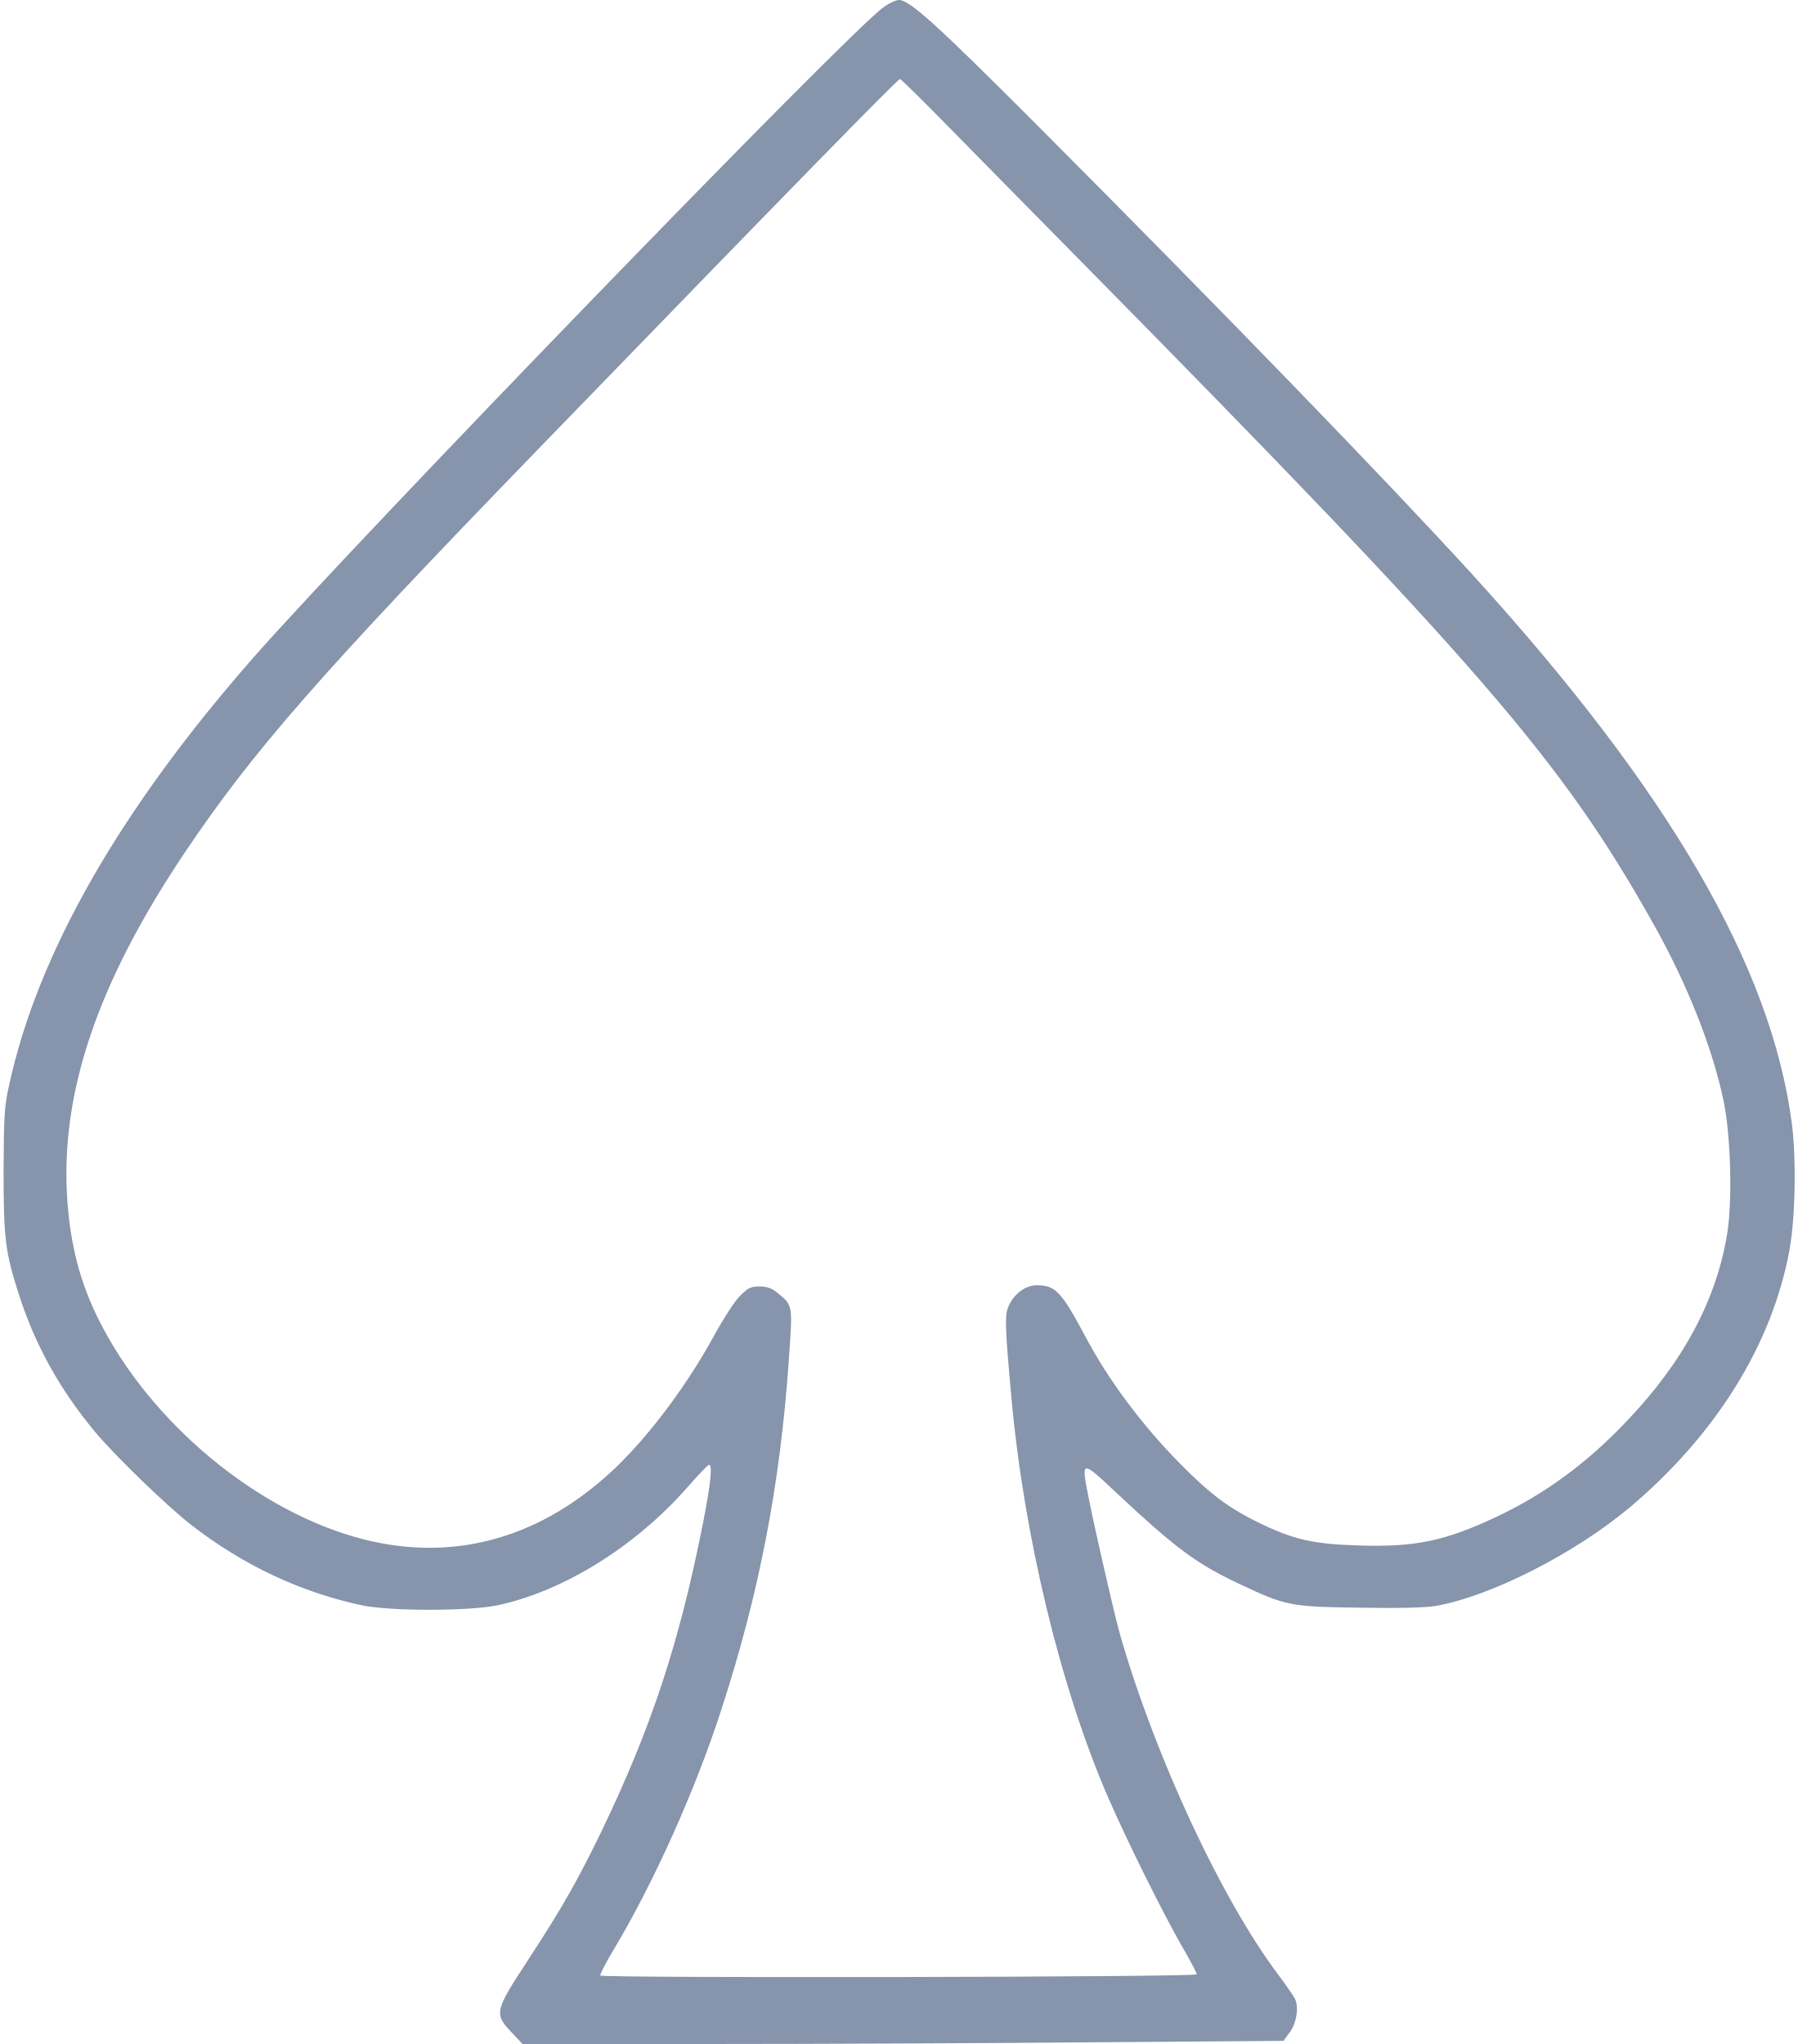
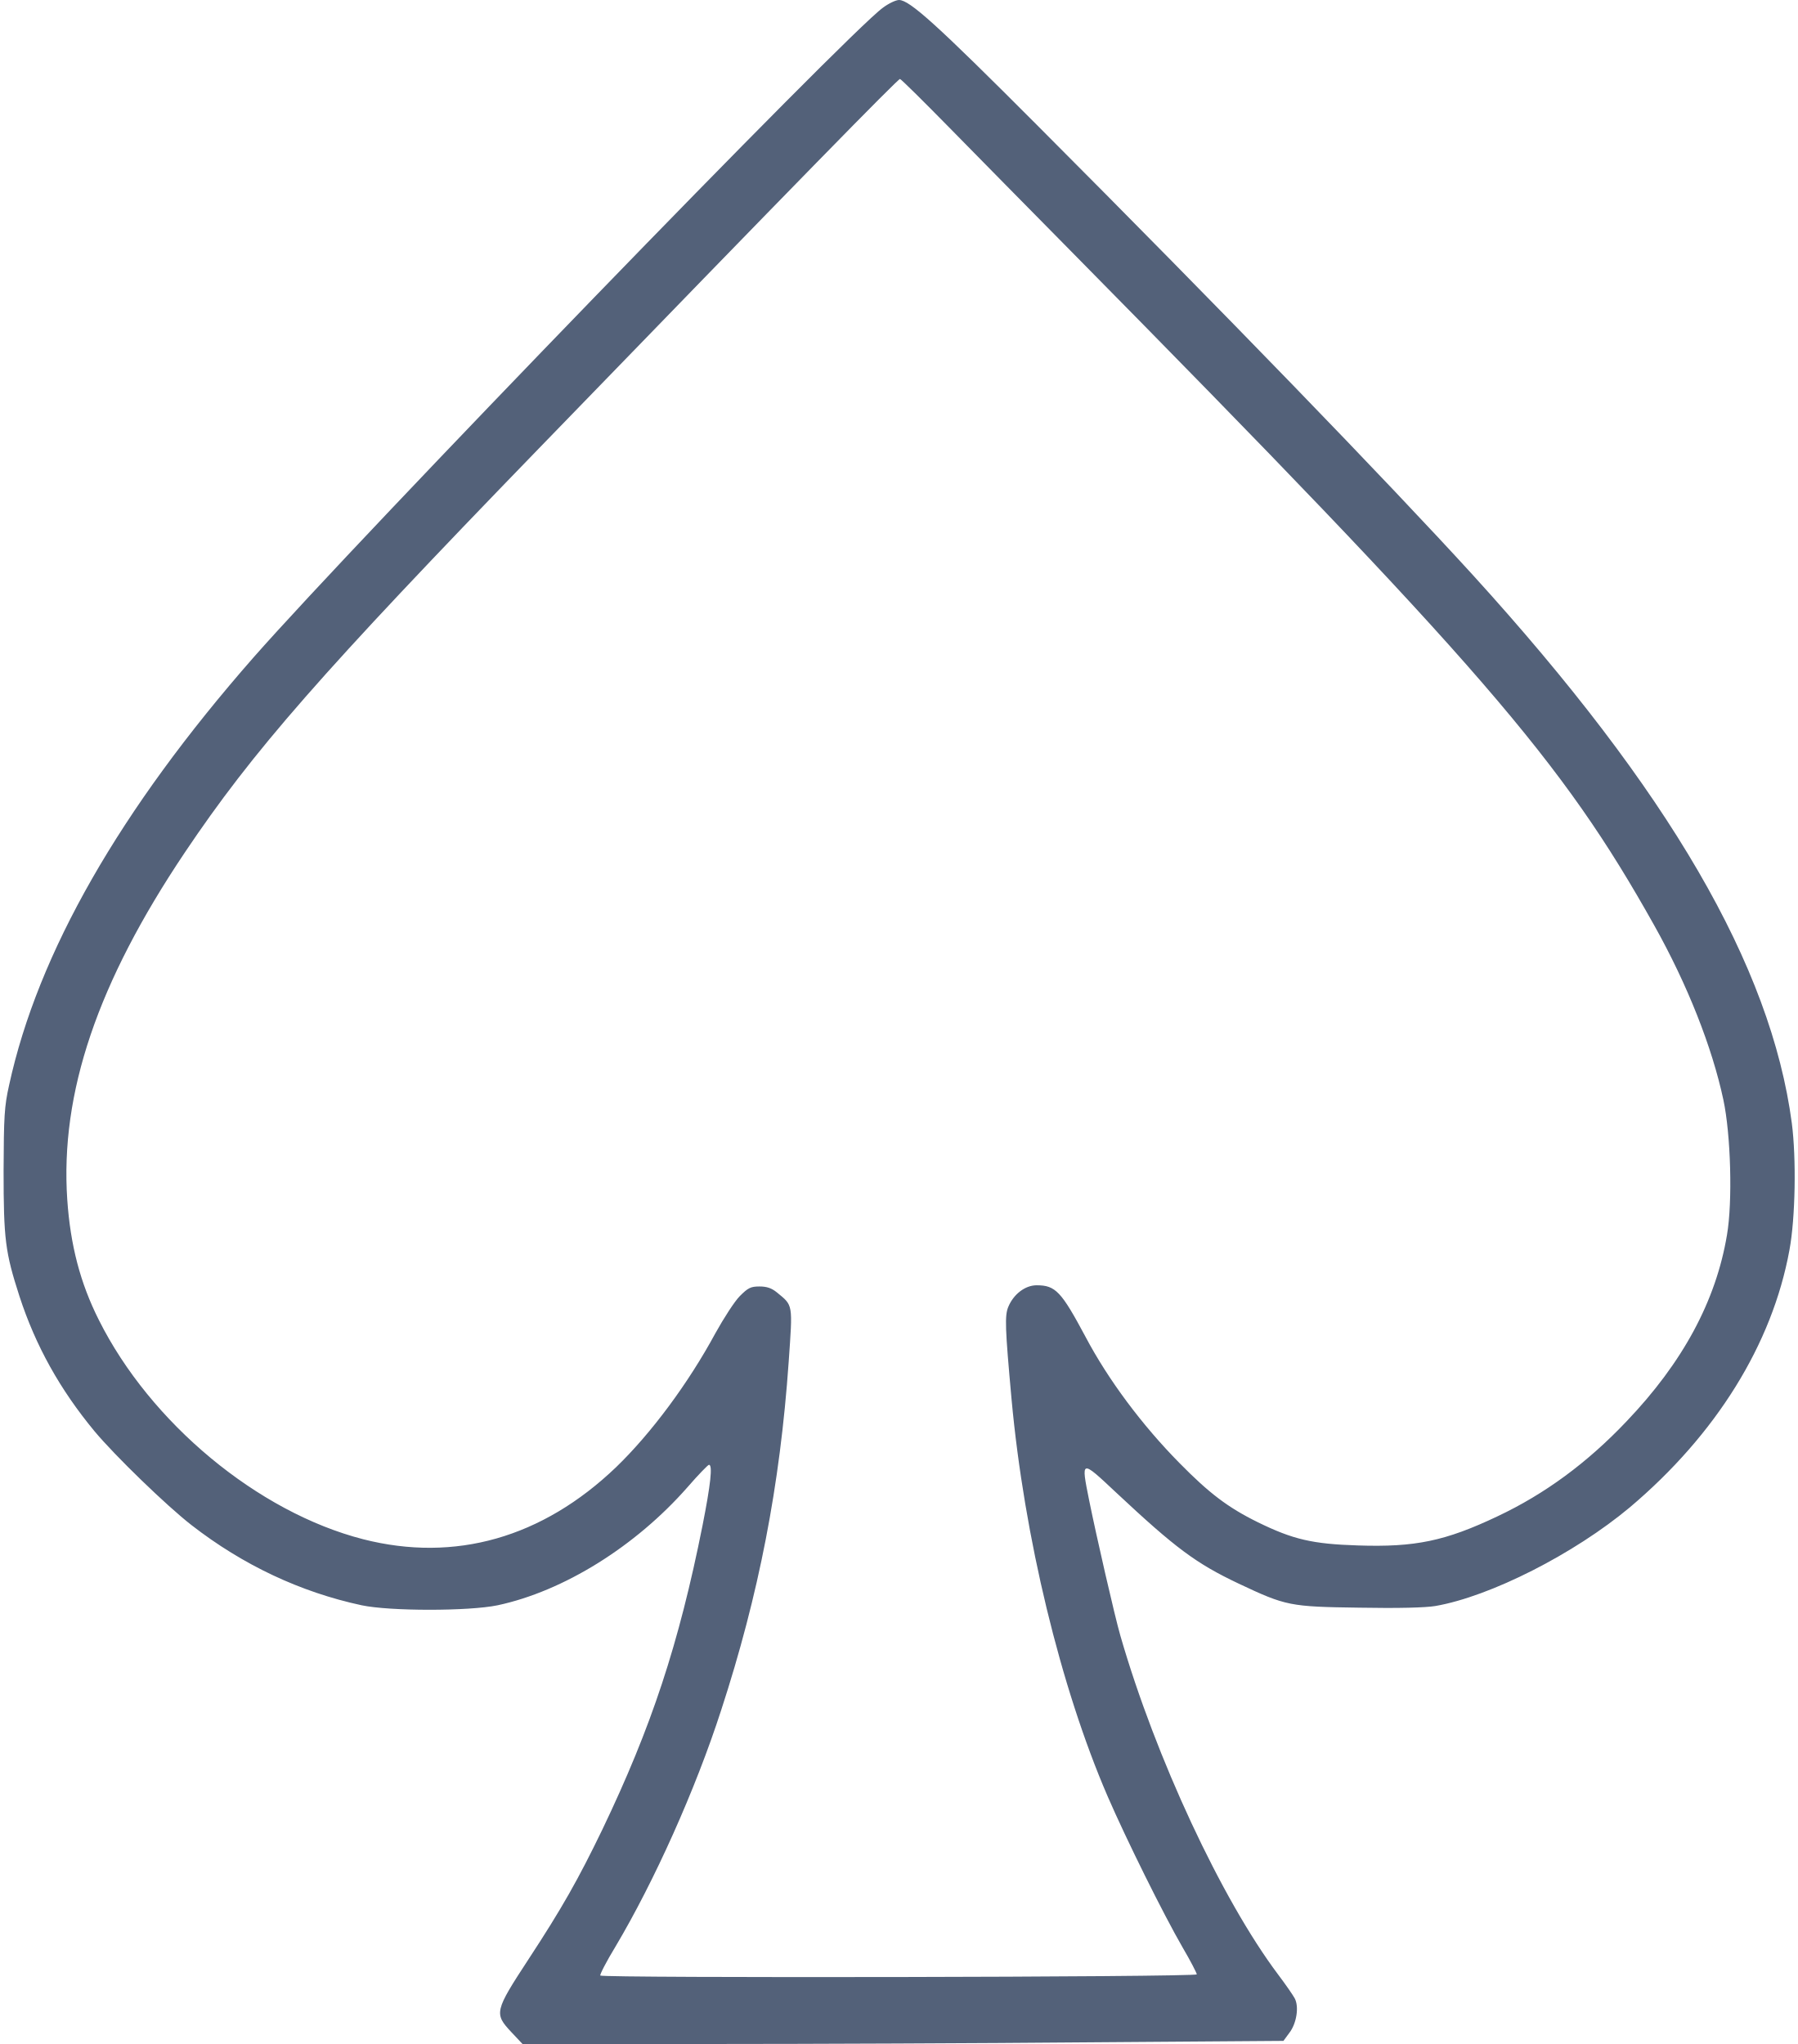
<svg xmlns="http://www.w3.org/2000/svg" version="1.0" width="751pt" height="854pt" viewBox="0 0 751 854" preserveAspectRatio="xMidYMid meet">
-   <g transform="translate(0,854) scale(0.1,-0.1)" fill="#8694ac" stroke="none">
+   <g transform="translate(0,854) scale(0.1,-0.1)" fill="#536179" stroke="none">
    <path d="M3689 8508 c-147 -105 -2191 -2216 -2630 -2715 -558 -636 -901 -1235 -1021 -1787 -20 -89 -22 -131 -23 -356 0 -289 7 -342 66 -525 68 -209 170 -391 314 -565 86 -103 302 -312 405 -392 215 -167 455 -280 711 -335 118 -25 448 -25 568 0 276 59 576 246 793 493 45 52 86 94 90 94 16 0 7 -82 -27 -254 -99 -496 -213 -841 -419 -1271 -100 -207 -169 -329 -308 -541 -142 -217 -144 -227 -72 -304 l47 -50 777 0 c427 0 1142 3 1589 7 l813 6 25 34 c30 39 41 109 22 144 -7 13 -38 58 -69 99 -236 314 -512 906 -659 1415 -24 83 -100 415 -131 568 -34 170 -35 170 113 31 249 -233 334 -296 511 -380 199 -94 215 -97 505 -101 161 -3 277 0 318 7 230 40 580 218 812 412 360 304 595 681 667 1075 25 134 29 383 10 530 -87 657 -513 1390 -1334 2292 -354 388 -1039 1096 -1822 1881 -417 418 -530 520 -574 520 -13 0 -43 -14 -67 -32z m276 -500 c110 -112 339 -345 510 -518 1718 -1742 2049 -2125 2436 -2816 139 -248 242 -509 289 -729 31 -145 39 -426 15 -565 -46 -275 -184 -532 -420 -779 -164 -173 -341 -303 -538 -396 -219 -104 -345 -130 -584 -122 -190 6 -271 25 -418 97 -126 62 -204 122 -327 247 -156 158 -298 348 -393 528 -101 189 -125 215 -204 215 -48 0 -96 -37 -118 -89 -16 -37 -14 -88 13 -386 53 -577 205 -1205 401 -1659 78 -180 232 -491 314 -633 33 -56 59 -107 59 -112 0 -12 -2481 -16 -2492 -5 -3 3 25 58 64 122 161 271 333 653 441 987 157 481 246 939 282 1455 17 245 19 234 -49 290 -22 18 -42 25 -73 25 -37 0 -48 -6 -82 -40 -22 -22 -67 -92 -102 -155 -113 -209 -268 -418 -415 -560 -308 -295 -673 -399 -1057 -301 -440 113 -889 486 -1104 916 -78 155 -119 313 -132 503 -30 445 126 906 491 1450 284 423 566 746 1478 1687 1084 1119 1501 1545 1510 1545 4 0 96 -91 205 -202z" />
  </g>
</svg>
